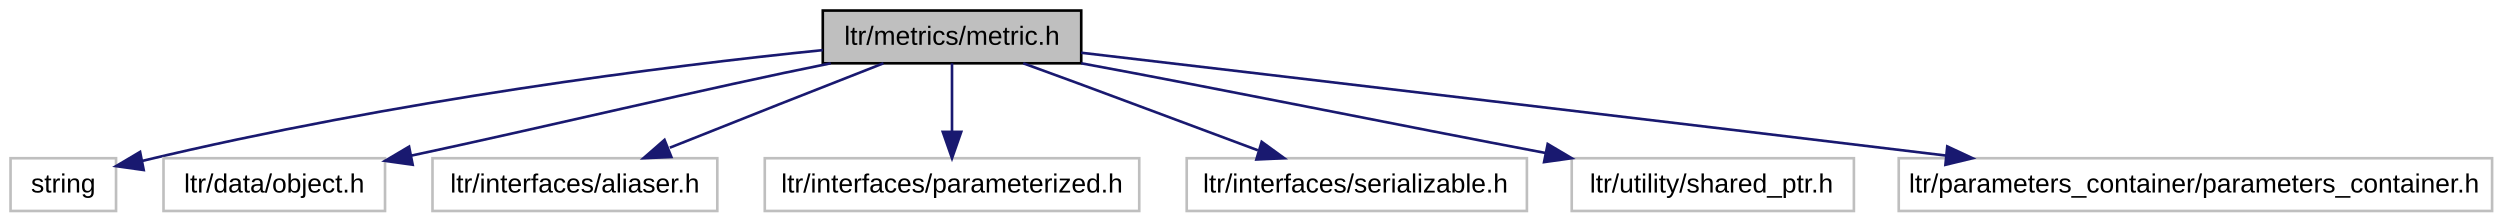
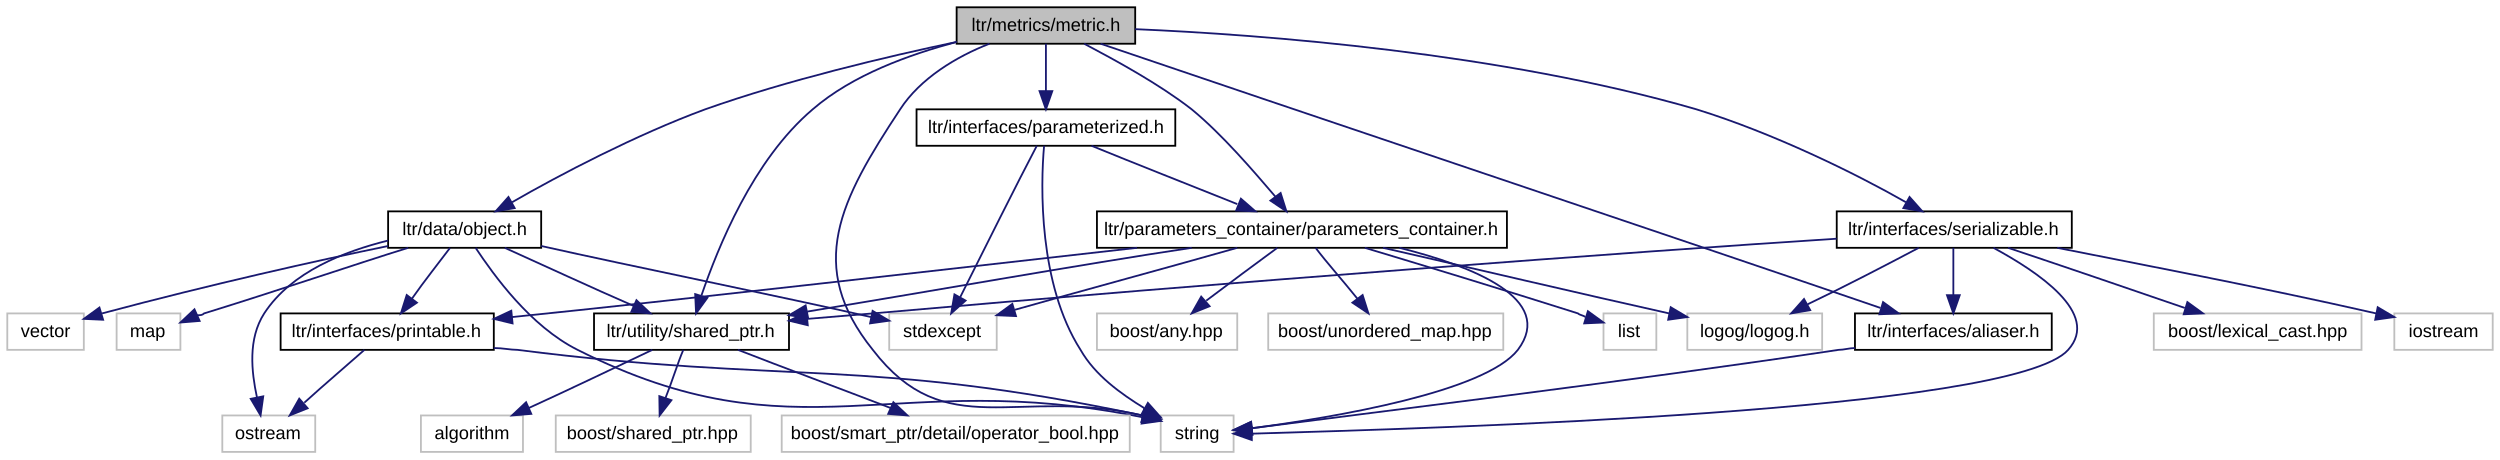
- <svg xmlns="http://www.w3.org/2000/svg" width="948pt" height="84pt" viewBox="0.00 0.00 948.00 84.00">
-   <g id="graph0" class="graph" transform="scale(1 1) rotate(0) translate(4 80)">
-     <polygon style="fill:white;stroke:white;" points="-4,4 -4,-80 944,-80 944,4 -4,4" />
+ <svg xmlns="http://www.w3.org/2000/svg" xmlns:xlink="http://www.w3.org/1999/xlink" width="1372pt" height="252pt" viewBox="0.00 0.00 1372.00 252.00">
+   <g id="graph0" class="graph" transform="scale(1 1) rotate(0) translate(4 248)">
+     <polygon style="fill:white;stroke:white;" points="-4,4 -4,-248 1368,-248 1368,4 -4,4" />
    <g id="node1" class="node">
-       <polygon style="fill:#bfbfbf;stroke:black;" points="308,-56 308,-76 406,-76 406,-56 308,-56" />
-       <text text-anchor="middle" x="357" y="-63" style="font-family:Arial;font-size:10.00;">ltr/metrics/metric.h</text>
+       <polygon style="fill:#bfbfbf;stroke:black;" points="521,-224 521,-244 619,-244 619,-224 521,-224" />
+       <text text-anchor="middle" x="570" y="-231" style="font-family:Arial;font-size:10.00;">ltr/metrics/metric.h</text>
    </g>
    <g id="node3" class="node">
-       <polygon style="fill:white;stroke:#bfbfbf;" points="0,-0 0,-20 40,-20 40,-0 0,-0" />
-       <text text-anchor="middle" x="20" y="-7" style="font-family:Arial;font-size:10.00;">string</text>
+       <polygon style="fill:white;stroke:#bfbfbf;" points="633,-0 633,-20 673,-20 673,-0 633,-0" />
+       <text text-anchor="middle" x="653" y="-7" style="font-family:Arial;font-size:10.00;">string</text>
    </g>
    <g id="edge2" class="edge">
-       <path style="fill:none;stroke:midnightblue;" d="M308,-61C249,-55 146,-42 50,-19" />
-       <polygon style="fill:midnightblue;stroke:midnightblue;" points="50.492,-15.529 40,-17 49.119,-22.393 50.492,-15.529" />
+       <path style="fill:none;stroke:midnightblue;" d="M539,-224C521,-217 501,-205 490,-188 457,-138 438,-102 475,-56 515,-4 554,-36 623,-20" />
+       <polygon style="fill:midnightblue;stroke:midnightblue;" points="624.427,-23.226 633,-17 622.416,-16.521 624.427,-23.226" />
    </g>
    <g id="node5" class="node">
-       <polygon style="fill:white;stroke:#bfbfbf;" points="58,-0 58,-20 142,-20 142,-0 58,-0" />
-       <text text-anchor="middle" x="100" y="-7" style="font-family:Arial;font-size:10.00;">ltr/data/object.h</text>
+       <a xlink:href="object_8h.html" target="_top" xlink:title="ltr/data/object.h">
+         <polygon style="fill:white;stroke:black;" points="209,-112 209,-132 293,-132 293,-112 209,-112" />
+         <text text-anchor="middle" x="251" y="-119" style="font-family:Arial;font-size:10.00;">ltr/data/object.h</text>
+       </a>
    </g>
    <g id="edge4" class="edge">
-       <path style="fill:none;stroke:midnightblue;" d="M311,-56C266,-47 199,-31 152,-21" />
-       <polygon style="fill:midnightblue;stroke:midnightblue;" points="152.492,-17.529 142,-19 151.119,-24.393 152.492,-17.529" />
+       <path style="fill:none;stroke:midnightblue;" d="M521,-225C483,-217 428,-204 383,-188 345,-174 303,-152 277,-137" />
+       <polygon style="fill:midnightblue;stroke:midnightblue;" points="278.441,-133.797 268,-132 275.042,-139.916 278.441,-133.797" />
+     </g>
+     <g id="node20" class="node">
+       <a xlink:href="shared__ptr_8h.html" target="_top" xlink:title="ltr/utility/shared_ptr.h">
+         <polygon style="fill:white;stroke:black;" points="322,-56 322,-76 429,-76 429,-56 322,-56" />
+         <text text-anchor="middle" x="375" y="-63" style="font-family:Arial;font-size:10.00;">ltr/utility/shared_ptr.h</text>
+       </a>
+     </g>
+     <g id="edge72" class="edge">
+       <path style="fill:none;stroke:midnightblue;" d="M521,-225C495,-218 464,-207 442,-188 409,-160 390,-112 381,-86" />
+       <polygon style="fill:midnightblue;stroke:midnightblue;" points="384.226,-84.573 378,-76 377.521,-86.584 384.226,-84.573" />
+     </g>
+     <g id="node28" class="node">
+       <a xlink:href="aliaser_8h.html" target="_top" xlink:title="ltr/interfaces/aliaser.h">
+         <polygon style="fill:white;stroke:black;" points="1014,-56 1014,-76 1122,-76 1122,-56 1014,-56" />
+         <text text-anchor="middle" x="1068" y="-63" style="font-family:Arial;font-size:10.00;">ltr/interfaces/aliaser.h</text>
+       </a>
+     </g>
+     <g id="edge30" class="edge">
+       <path style="fill:none;stroke:midnightblue;" d="M600,-224C685,-195 932,-112 1028,-79" />
+       <polygon style="fill:midnightblue;stroke:midnightblue;" points="1029.43,-82.226 1038,-76 1027.42,-75.521 1029.43,-82.226" />
+     </g>
+     <g id="node31" class="node">
+       <a xlink:href="parameterized_8h.html" target="_top" xlink:title="ltr/interfaces/parameterized.h">
+         <polygon style="fill:white;stroke:black;" points="499,-168 499,-188 641,-188 641,-168 499,-168" />
+         <text text-anchor="middle" x="570" y="-175" style="font-family:Arial;font-size:10.00;">ltr/interfaces/parameterized.h</text>
+       </a>
+     </g>
+     <g id="edge34" class="edge">
+       <path style="fill:none;stroke:midnightblue;" d="M570,-224C570,-217 570,-207 570,-198" />
+       <polygon style="fill:midnightblue;stroke:midnightblue;" points="573.5,-198 570,-188 566.5,-198 573.5,-198" />
+     </g>
+     <g id="node35" class="node">
+       <a xlink:href="parameters__container_8h.html" target="_top" xlink:title="ltr/parameters_container/parameters_container.h">
+         <polygon style="fill:white;stroke:black;" points="598,-112 598,-132 823,-132 823,-112 598,-112" />
+         <text text-anchor="middle" x="710" y="-119" style="font-family:Arial;font-size:10.00;">ltr/parameters_container/parameters_container.h</text>
+       </a>
+     </g>
+     <g id="edge74" class="edge">
+       <path style="fill:none;stroke:midnightblue;" d="M591,-224C608,-215 632,-202 650,-188 667,-174 684,-154 696,-140" />
+       <polygon style="fill:midnightblue;stroke:midnightblue;" points="698.8,-142.1 702,-132 693.2,-137.9 698.8,-142.1" />
+     </g>
+     <g id="node49" class="node">
+       <a xlink:href="serializable_8h.html" target="_top" xlink:title="ltr/interfaces/serializable.h">
+         <polygon style="fill:white;stroke:black;" points="1004,-112 1004,-132 1133,-132 1133,-112 1004,-112" />
+         <text text-anchor="middle" x="1068" y="-119" style="font-family:Arial;font-size:10.00;">ltr/interfaces/serializable.h</text>
+       </a>
+     </g>
+     <g id="edge58" class="edge">
+       <path style="fill:none;stroke:midnightblue;" d="M619,-232C689,-229 820,-219 927,-188 969,-175 1014,-153 1042,-137" />
+       <polygon style="fill:midnightblue;stroke:midnightblue;" points="1043.96,-139.916 1051,-132 1040.56,-133.797 1043.96,-139.916" />
+     </g>
+     <g id="edge12" class="edge">
+       <path style="fill:none;stroke:midnightblue;" d="M257,-112C267,-97 287,-69 313,-56 434,5 486,-47 623,-19" />
+       <polygon style="fill:midnightblue;stroke:midnightblue;" points="623.881,-22.393 633,-17 622.508,-15.529 623.881,-22.393" />
    </g>
    <g id="node7" class="node">
-       <polygon style="fill:white;stroke:#bfbfbf;" points="160,-0 160,-20 268,-20 268,-0 160,-0" />
-       <text text-anchor="middle" x="214" y="-7" style="font-family:Arial;font-size:10.00;">ltr/interfaces/aliaser.h</text>
+       <polygon style="fill:white;stroke:#bfbfbf;" points="60,-56 60,-76 95,-76 95,-56 60,-56" />
+       <text text-anchor="middle" x="77" y="-63" style="font-family:Arial;font-size:10.00;">map</text>
    </g>
    <g id="edge6" class="edge">
-       <path style="fill:none;stroke:midnightblue;" d="M331,-56C308,-47 275,-34 250,-24" />
-       <polygon style="fill:midnightblue;stroke:midnightblue;" points="250.585,-20.464 240,-20 247.985,-26.964 250.585,-20.464" />
+       <path style="fill:none;stroke:midnightblue;" d="M220,-112C191,-103 147,-88 108,-76 107,-75 106,-75 104,-75" />
+       <polygon style="fill:midnightblue;stroke:midnightblue;" points="105.56,-71.863 95,-71 102.717,-78.26 105.56,-71.863" />
    </g>
    <g id="node9" class="node">
-       <polygon style="fill:white;stroke:#bfbfbf;" points="286,-0 286,-20 428,-20 428,-0 286,-0" />
-       <text text-anchor="middle" x="357" y="-7" style="font-family:Arial;font-size:10.00;">ltr/interfaces/parameterized.h</text>
+       <polygon style="fill:white;stroke:#bfbfbf;" points="118,-0 118,-20 169,-20 169,-0 118,-0" />
+       <text text-anchor="middle" x="143" y="-7" style="font-family:Arial;font-size:10.00;">ostream</text>
    </g>
    <g id="edge8" class="edge">
-       <path style="fill:none;stroke:midnightblue;" d="M357,-56C357,-49 357,-39 357,-30" />
-       <polygon style="fill:midnightblue;stroke:midnightblue;" points="360.5,-30 357,-20 353.5,-30 360.5,-30" />
+       <path style="fill:none;stroke:midnightblue;" d="M209,-116C185,-110 156,-99 141,-76 132,-62 134,-44 137,-30" />
+       <polygon style="fill:midnightblue;stroke:midnightblue;" points="140.471,-30.492 139,-20 133.607,-29.119 140.471,-30.492" />
    </g>
    <g id="node11" class="node">
-       <polygon style="fill:white;stroke:#bfbfbf;" points="446,-0 446,-20 575,-20 575,-0 446,-0" />
-       <text text-anchor="middle" x="510" y="-7" style="font-family:Arial;font-size:10.00;">ltr/interfaces/serializable.h</text>
+       <polygon style="fill:white;stroke:#bfbfbf;" points="484,-56 484,-76 543,-76 543,-56 484,-56" />
+       <text text-anchor="middle" x="513" y="-63" style="font-family:Arial;font-size:10.00;">stdexcept</text>
    </g>
    <g id="edge10" class="edge">
-       <path style="fill:none;stroke:midnightblue;" d="M384,-56C409,-47 446,-33 473,-23" />
-       <polygon style="fill:midnightblue;stroke:midnightblue;" points="474.427,-26.226 483,-20 472.416,-19.521 474.427,-26.226" />
-     </g>
-     <g id="node13" class="node">
-       <polygon style="fill:white;stroke:#bfbfbf;" points="592,-0 592,-20 699,-20 699,-0 592,-0" />
-       <text text-anchor="middle" x="645" y="-7" style="font-family:Arial;font-size:10.00;">ltr/utility/shared_ptr.h</text>
-     </g>
-     <g id="edge12" class="edge">
-       <path style="fill:none;stroke:midnightblue;" d="M406,-56C455,-47 529,-32 582,-22" />
-       <polygon style="fill:midnightblue;stroke:midnightblue;" points="582.881,-25.393 592,-20 581.508,-18.529 582.881,-25.393" />
-     </g>
-     <g id="node15" class="node">
-       <polygon style="fill:white;stroke:#bfbfbf;" points="716,-0 716,-20 941,-20 941,-0 716,-0" />
-       <text text-anchor="middle" x="828" y="-7" style="font-family:Arial;font-size:10.00;">ltr/parameters_container/parameters_container.h</text>
+       <path style="fill:none;stroke:midnightblue;" d="M293,-113C342,-102 426,-85 474,-74" />
+       <polygon style="fill:midnightblue;stroke:midnightblue;" points="474.881,-77.393 484,-72 473.508,-70.529 474.881,-77.393" />
+     </g>
+     <g id="node14" class="node">
+       <polygon style="fill:white;stroke:#bfbfbf;" points="0,-56 0,-76 42,-76 42,-56 0,-56" />
+       <text text-anchor="middle" x="21" y="-63" style="font-family:Arial;font-size:10.00;">vector</text>
    </g>
    <g id="edge14" class="edge">
-       <path style="fill:none;stroke:midnightblue;" d="M406,-60C483,-51 635,-33 734,-21" />
-       <polygon style="fill:midnightblue;stroke:midnightblue;" points="734.398,-24.478 744,-20 733.701,-17.512 734.398,-24.478" />
+       <path style="fill:none;stroke:midnightblue;" d="M209,-113C170,-105 112,-92 52,-76" />
+       <polygon style="fill:midnightblue;stroke:midnightblue;" points="52.584,-72.521 42,-73 50.572,-79.226 52.584,-72.521" />
+     </g>
+     <g id="node16" class="node">
+       <a xlink:href="printable_8h.html" target="_top" xlink:title="ltr/interfaces/printable.h">
+         <polygon style="fill:white;stroke:black;" points="150,-56 150,-76 267,-76 267,-56 150,-56" />
+         <text text-anchor="middle" x="208" y="-63" style="font-family:Arial;font-size:10.00;">ltr/interfaces/printable.h</text>
+       </a>
+     </g>
+     <g id="edge16" class="edge">
+       <path style="fill:none;stroke:midnightblue;" d="M243,-112C237,-104 229,-94 222,-84" />
+       <polygon style="fill:midnightblue;stroke:midnightblue;" points="224.8,-81.9 216,-76 219.2,-86.1 224.8,-81.9" />
+     </g>
+     <g id="edge22" class="edge">
+       <path style="fill:none;stroke:midnightblue;" d="M273,-112C293,-103 321,-90 344,-80" />
+       <polygon style="fill:midnightblue;stroke:midnightblue;" points="345.283,-83.26 353,-76 342.44,-76.863 345.283,-83.26" />
+     </g>
+     <g id="edge20" class="edge">
+       <path style="fill:none;stroke:midnightblue;" d="M267,-57C272,-57 276,-56 280,-56 429,-37 471,-52 623,-20" />
+       <polygon style="fill:midnightblue;stroke:midnightblue;" points="623.881,-23.393 633,-18 622.508,-16.529 623.881,-23.393" />
+     </g>
+     <g id="edge18" class="edge">
+       <path style="fill:none;stroke:midnightblue;" d="M196,-56C187,-48 174,-37 163,-27" />
+       <polygon style="fill:midnightblue;stroke:midnightblue;" points="164.831,-23.951 155,-20 160.221,-29.219 164.831,-23.951" />
+     </g>
+     <g id="node22" class="node">
+       <polygon style="fill:white;stroke:#bfbfbf;" points="227,-0 227,-20 283,-20 283,-0 227,-0" />
+       <text text-anchor="middle" x="255" y="-7" style="font-family:Arial;font-size:10.00;">algorithm</text>
+     </g>
+     <g id="edge24" class="edge">
+       <path style="fill:none;stroke:midnightblue;" d="M354,-56C335,-47 308,-34 286,-24" />
+       <polygon style="fill:midnightblue;stroke:midnightblue;" points="287.56,-20.863 277,-20 284.717,-27.26 287.56,-20.863" />
+     </g>
+     <g id="node24" class="node">
+       <polygon style="fill:white;stroke:#bfbfbf;" points="301,-0 301,-20 408,-20 408,-0 301,-0" />
+       <text text-anchor="middle" x="354" y="-7" style="font-family:Arial;font-size:10.00;">boost/shared_ptr.hpp</text>
+     </g>
+     <g id="edge26" class="edge">
+       <path style="fill:none;stroke:midnightblue;" d="M371,-56C368,-49 365,-39 361,-29" />
+       <polygon style="fill:midnightblue;stroke:midnightblue;" points="364.483,-28.38 358,-20 357.842,-30.594 364.483,-28.38" />
+     </g>
+     <g id="node26" class="node">
+       <polygon style="fill:white;stroke:#bfbfbf;" points="425,-0 425,-20 616,-20 616,-0 425,-0" />
+       <text text-anchor="middle" x="520" y="-7" style="font-family:Arial;font-size:10.00;">boost/smart_ptr/detail/operator_bool.hpp</text>
+     </g>
+     <g id="edge28" class="edge">
+       <path style="fill:none;stroke:midnightblue;" d="M401,-56C424,-47 459,-34 485,-24" />
+       <polygon style="fill:midnightblue;stroke:midnightblue;" points="486.283,-27.26 494,-20 483.44,-20.863 486.283,-27.26" />
+     </g>
+     <g id="edge32" class="edge">
+       <path style="fill:none;stroke:midnightblue;" d="M1014,-57C1011,-57 1008,-56 1005,-56 885,-38 744,-21 683,-13" />
+       <polygon style="fill:midnightblue;stroke:midnightblue;" points="683.299,-9.512 673,-12 682.602,-16.478 683.299,-9.512" />
+     </g>
+     <g id="edge38" class="edge">
+       <path style="fill:none;stroke:midnightblue;" d="M569,-168C567,-146 566,-92 589,-56 597,-42 611,-32 624,-24" />
+       <polygon style="fill:midnightblue;stroke:midnightblue;" points="625.958,-26.916 633,-19 622.559,-20.797 625.958,-26.916" />
+     </g>
+     <g id="edge36" class="edge">
+       <path style="fill:none;stroke:midnightblue;" d="M565,-168C555,-149 535,-109 523,-85" />
+       <polygon style="fill:midnightblue;stroke:midnightblue;" points="525.916,-83.042 518,-76 519.797,-86.441 525.916,-83.042" />
+     </g>
+     <g id="edge40" class="edge">
+       <path style="fill:none;stroke:midnightblue;" d="M595,-168C617,-159 650,-146 675,-136" />
+       <polygon style="fill:midnightblue;stroke:midnightblue;" points="677.015,-138.964 685,-132 674.415,-132.464 677.015,-138.964" />
+     </g>
+     <g id="edge48" class="edge">
+       <path style="fill:none;stroke:midnightblue;" d="M764,-112C804,-102 850,-84 829,-56 811,-33 729,-19 683,-13" />
+       <polygon style="fill:midnightblue;stroke:midnightblue;" points="683.299,-9.512 673,-12 682.602,-16.478 683.299,-9.512" />
+     </g>
+     <g id="edge46" class="edge">
+       <path style="fill:none;stroke:midnightblue;" d="M675,-112C640,-102 588,-88 553,-78" />
+       <polygon style="fill:midnightblue;stroke:midnightblue;" points="553.584,-74.521 543,-75 551.573,-81.226 553.584,-74.521" />
+     </g>
+     <g id="edge56" class="edge">
+       <path style="fill:none;stroke:midnightblue;" d="M620,-112C522,-101 366,-83 277,-74" />
+       <polygon style="fill:midnightblue;stroke:midnightblue;" points="277.299,-70.513 267,-73 276.602,-77.478 277.299,-70.513" />
+     </g>
+     <g id="edge54" class="edge">
+       <path style="fill:none;stroke:midnightblue;" d="M650,-112C590,-103 500,-87 439,-77" />
+       <polygon style="fill:midnightblue;stroke:midnightblue;" points="439.492,-73.529 429,-75 438.119,-80.393 439.492,-73.529" />
+     </g>
+     <g id="node37" class="node">
+       <polygon style="fill:white;stroke:#bfbfbf;" points="922,-56 922,-76 996,-76 996,-56 922,-56" />
+       <text text-anchor="middle" x="959" y="-63" style="font-family:Arial;font-size:10.00;">logog/logog.h</text>
+     </g>
+     <g id="edge42" class="edge">
+       <path style="fill:none;stroke:midnightblue;" d="M755,-112C799,-102 867,-86 912,-76" />
+       <polygon style="fill:midnightblue;stroke:midnightblue;" points="912.881,-79.393 922,-74 911.508,-72.529 912.881,-79.393" />
+     </g>
+     <g id="node39" class="node">
+       <polygon style="fill:white;stroke:#bfbfbf;" points="876,-56 876,-76 905,-76 905,-56 876,-56" />
+       <text text-anchor="middle" x="890" y="-63" style="font-family:Arial;font-size:10.00;">list</text>
+     </g>
+     <g id="edge44" class="edge">
+       <path style="fill:none;stroke:midnightblue;" d="M745,-112C775,-103 821,-89 862,-76 863,-75 865,-75 866,-74" />
+       <polygon style="fill:midnightblue;stroke:midnightblue;" points="867.427,-77.226 876,-71 865.416,-70.521 867.427,-77.226" />
+     </g>
+     <g id="node43" class="node">
+       <polygon style="fill:white;stroke:#bfbfbf;" points="598,-56 598,-76 675,-76 675,-56 598,-56" />
+       <text text-anchor="middle" x="636" y="-63" style="font-family:Arial;font-size:10.00;">boost/any.hpp</text>
+     </g>
+     <g id="edge50" class="edge">
+       <path style="fill:none;stroke:midnightblue;" d="M697,-112C686,-104 670,-92 658,-83" />
+       <polygon style="fill:midnightblue;stroke:midnightblue;" points="659.831,-79.951 650,-76 655.221,-85.219 659.831,-79.951" />
+     </g>
+     <g id="node45" class="node">
+       <polygon style="fill:white;stroke:#bfbfbf;" points="692,-56 692,-76 821,-76 821,-56 692,-56" />
+       <text text-anchor="middle" x="756" y="-63" style="font-family:Arial;font-size:10.00;">boost/unordered_map.hpp</text>
+     </g>
+     <g id="edge52" class="edge">
+       <path style="fill:none;stroke:midnightblue;" d="M718,-112C724,-104 733,-94 741,-84" />
+       <polygon style="fill:midnightblue;stroke:midnightblue;" points="743.8,-86.1 747,-76 738.2,-81.9 743.8,-86.1" />
+     </g>
+     <g id="edge64" class="edge">
+       <path style="fill:none;stroke:midnightblue;" d="M1090,-112C1114,-99 1149,-76 1131,-56 1101,-22 784,-13 683,-10" />
+       <polygon style="fill:midnightblue;stroke:midnightblue;" points="683,-6.5 673,-10 683,-13.5 683,-6.5" />
+     </g>
+     <g id="edge68" class="edge">
+       <path style="fill:none;stroke:midnightblue;" d="M1004,-117C895,-110 667,-93 475,-76 463,-75 451,-74 439,-73" />
+       <polygon style="fill:midnightblue;stroke:midnightblue;" points="439.299,-69.513 429,-72 438.602,-76.478 439.299,-69.513" />
+     </g>
+     <g id="edge70" class="edge">
+       <path style="fill:none;stroke:midnightblue;" d="M1068,-112C1068,-105 1068,-95 1068,-86" />
+       <polygon style="fill:midnightblue;stroke:midnightblue;" points="1071.5,-86 1068,-76 1064.5,-86 1071.5,-86" />
+     </g>
+     <g id="edge62" class="edge">
+       <path style="fill:none;stroke:midnightblue;" d="M1049,-112C1032,-103 1007,-90 988,-81" />
+       <polygon style="fill:midnightblue;stroke:midnightblue;" points="989.441,-77.797 979,-76 986.042,-83.916 989.441,-77.797" />
+     </g>
+     <g id="node51" class="node">
+       <polygon style="fill:white;stroke:#bfbfbf;" points="1178,-56 1178,-76 1292,-76 1292,-56 1178,-56" />
+       <text text-anchor="middle" x="1235" y="-63" style="font-family:Arial;font-size:10.00;">boost/lexical_cast.hpp</text>
+     </g>
+     <g id="edge60" class="edge">
+       <path style="fill:none;stroke:midnightblue;" d="M1098,-112C1125,-103 1166,-89 1195,-79" />
+       <polygon style="fill:midnightblue;stroke:midnightblue;" points="1196.43,-82.226 1205,-76 1194.42,-75.521 1196.43,-82.226" />
+     </g>
+     <g id="node55" class="node">
+       <polygon style="fill:white;stroke:#bfbfbf;" points="1310,-56 1310,-76 1364,-76 1364,-56 1310,-56" />
+       <text text-anchor="middle" x="1337" y="-63" style="font-family:Arial;font-size:10.00;">iostream</text>
+     </g>
+     <g id="edge66" class="edge">
+       <path style="fill:none;stroke:midnightblue;" d="M1125,-112C1170,-103 1234,-91 1300,-76" />
+       <polygon style="fill:midnightblue;stroke:midnightblue;" points="1300.88,-79.393 1310,-74 1299.51,-72.529 1300.88,-79.393" />
    </g>
  </g>
</svg>
